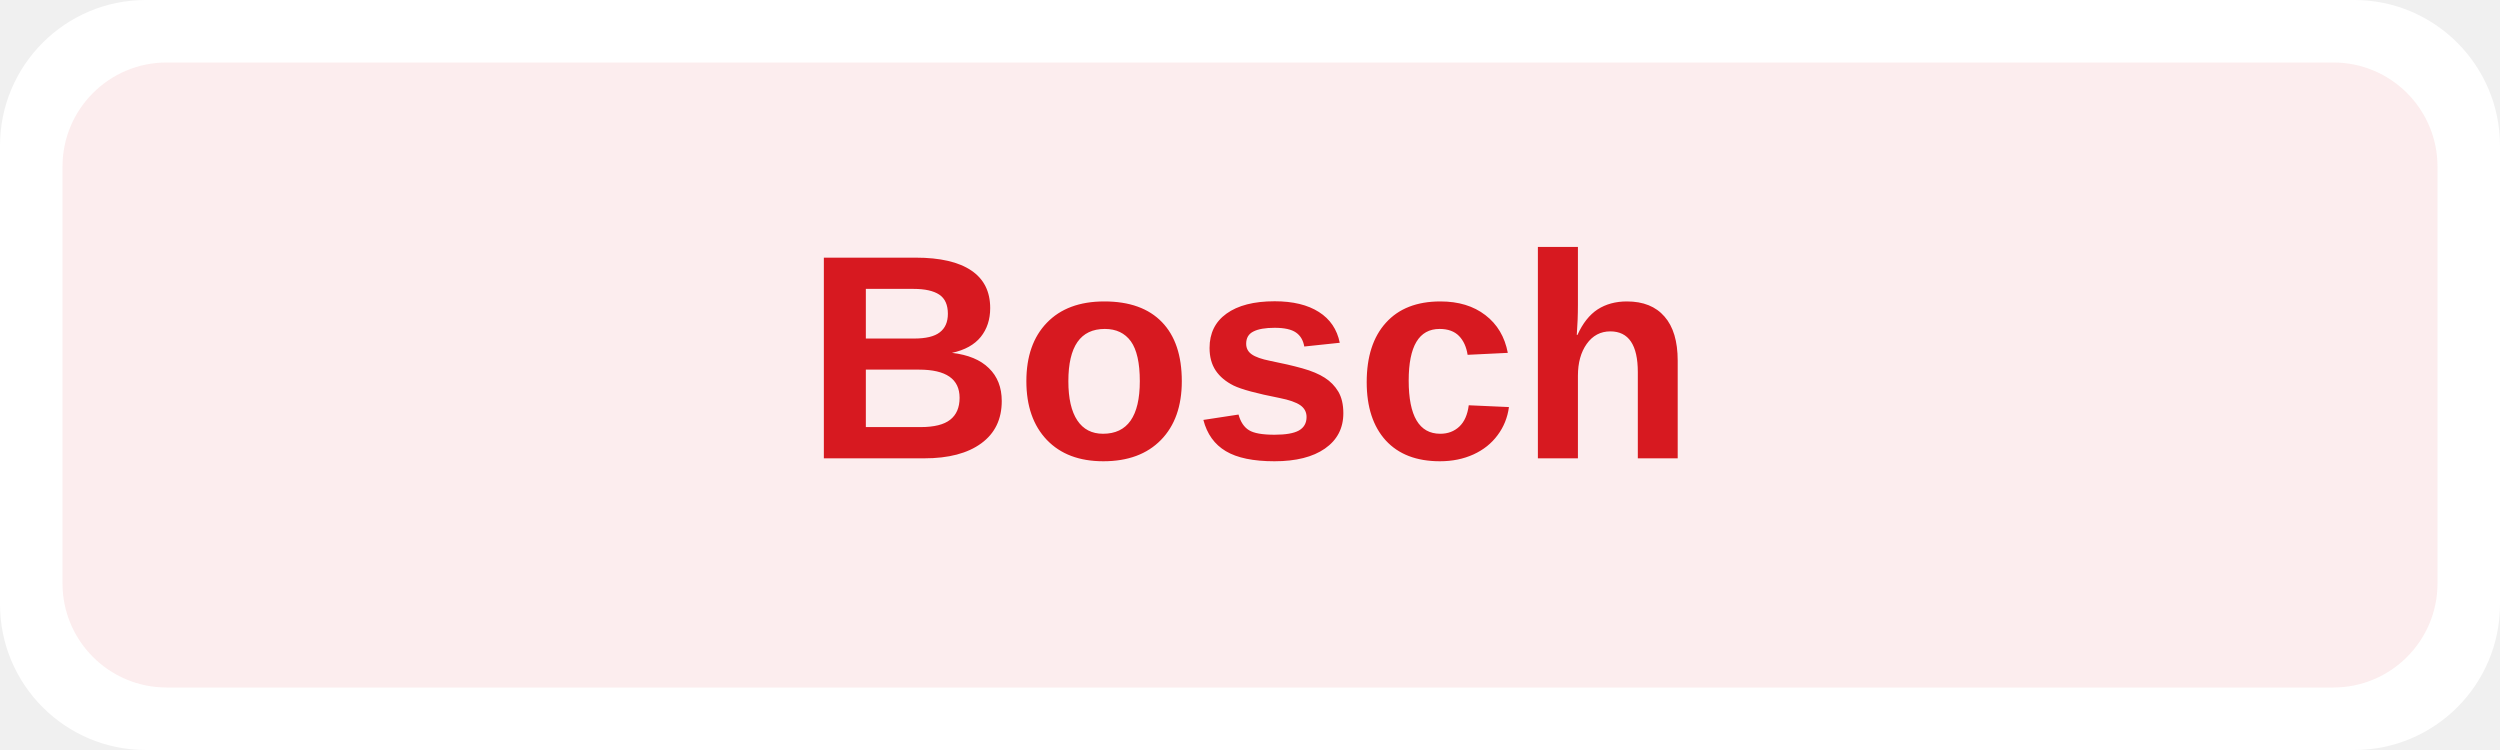
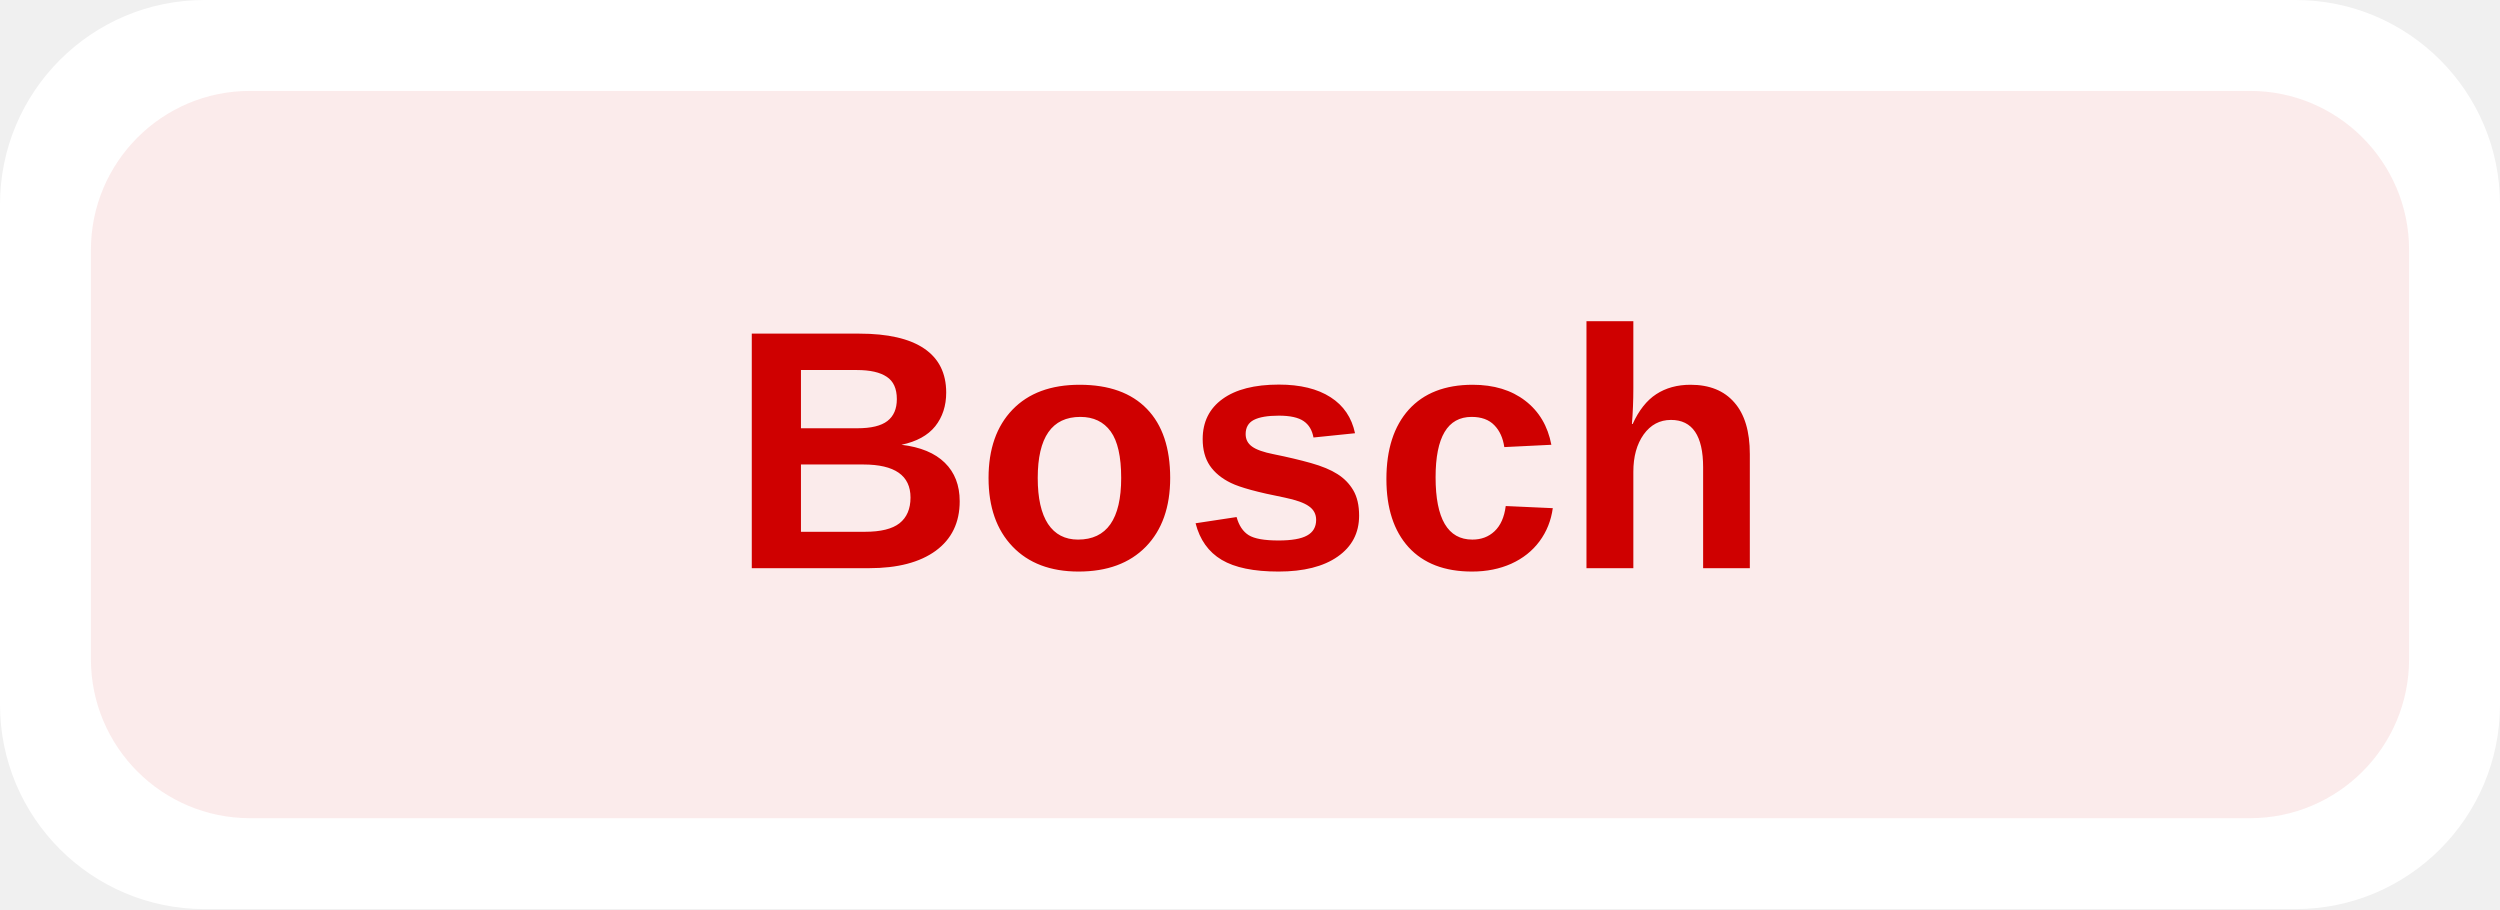
- <svg xmlns="http://www.w3.org/2000/svg" width="240" height="72" viewBox="0 0 240 72">
-   <rect width="240" height="72" rx="14" fill="white" />
-   <rect x="6" y="6" width="228" height="60" rx="10" fill="#d71920" opacity="0.08" />
-   <text x="120" y="44" text-anchor="middle" font-family="Arial, Helvetica, sans-serif" font-size="28" font-weight="700" fill="#d71920">Bosch</text>
+ <svg xmlns="http://www.w3.org/2000/svg" width="220" height="80" viewBox="0 0 220 80">
+   <rect width="220" height="80" rx="18" fill="white" />
+   <rect x="8" y="8" width="204" height="64" rx="14" fill="#cf0000" opacity="0.08" />
+   <text x="110" y="50" text-anchor="middle" font-family="Arial, Helvetica, sans-serif" font-size="30" font-weight="700" fill="#cf0000">Bosch</text>
</svg>
